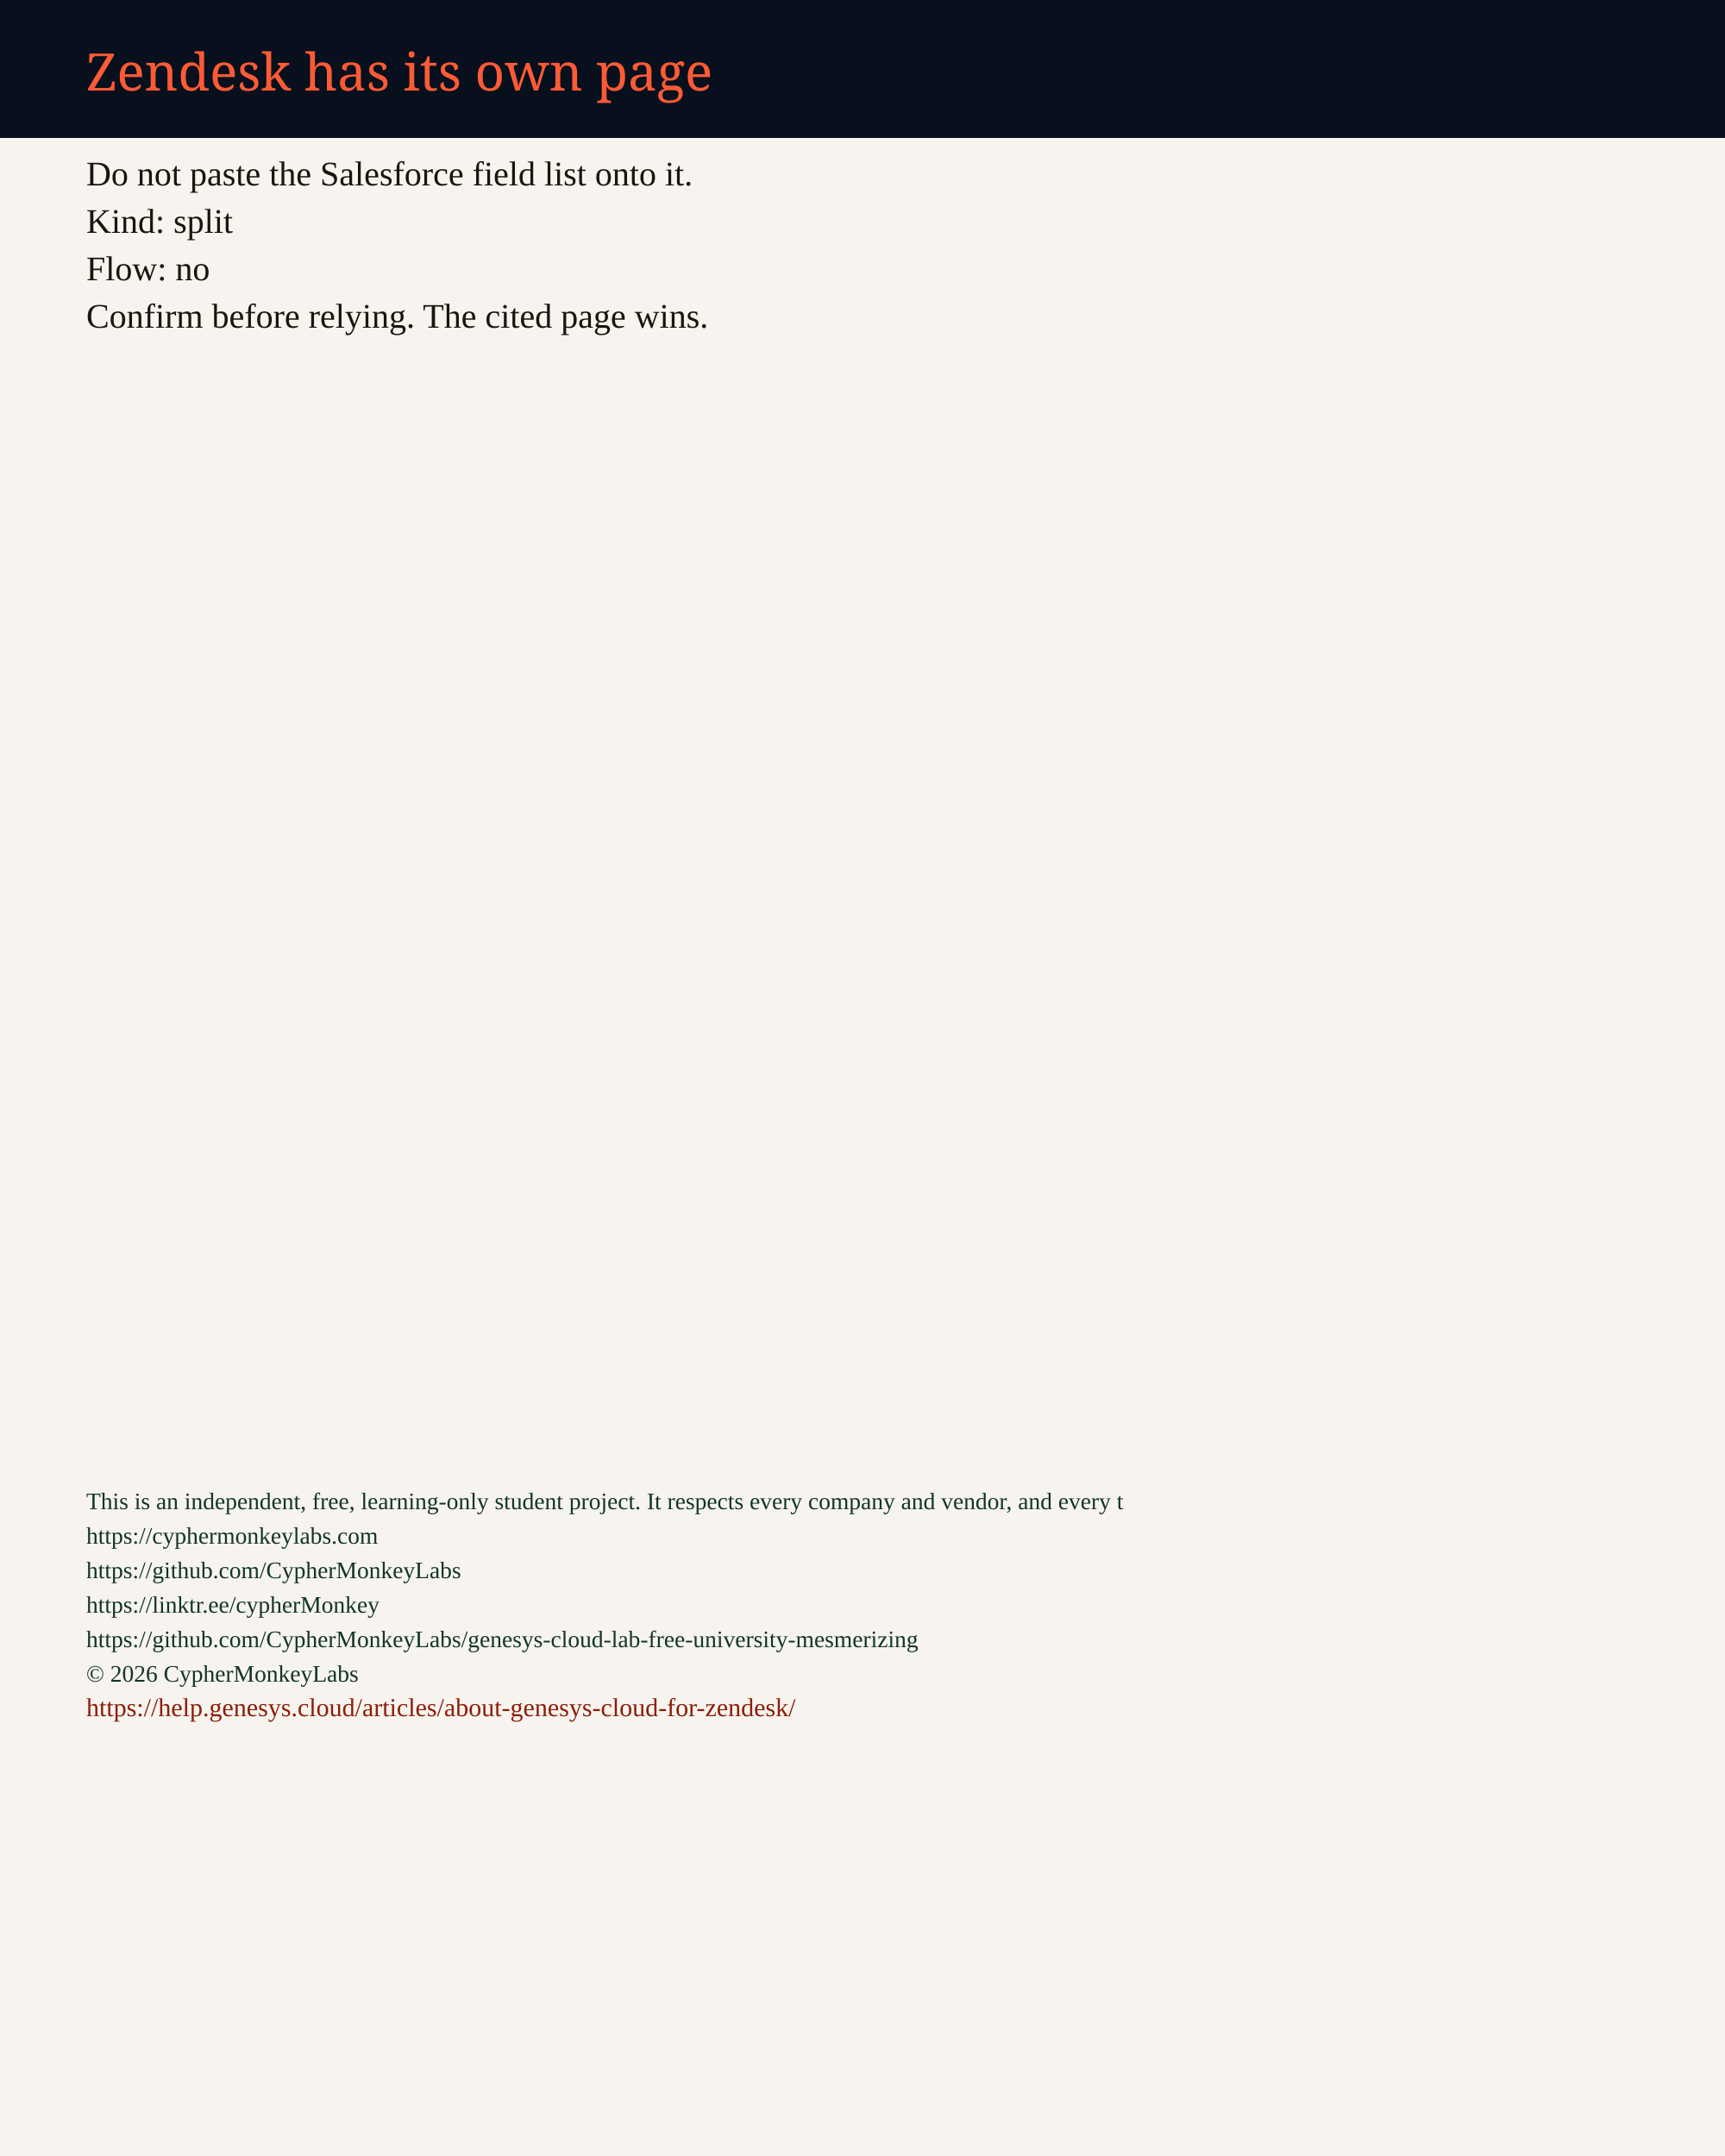
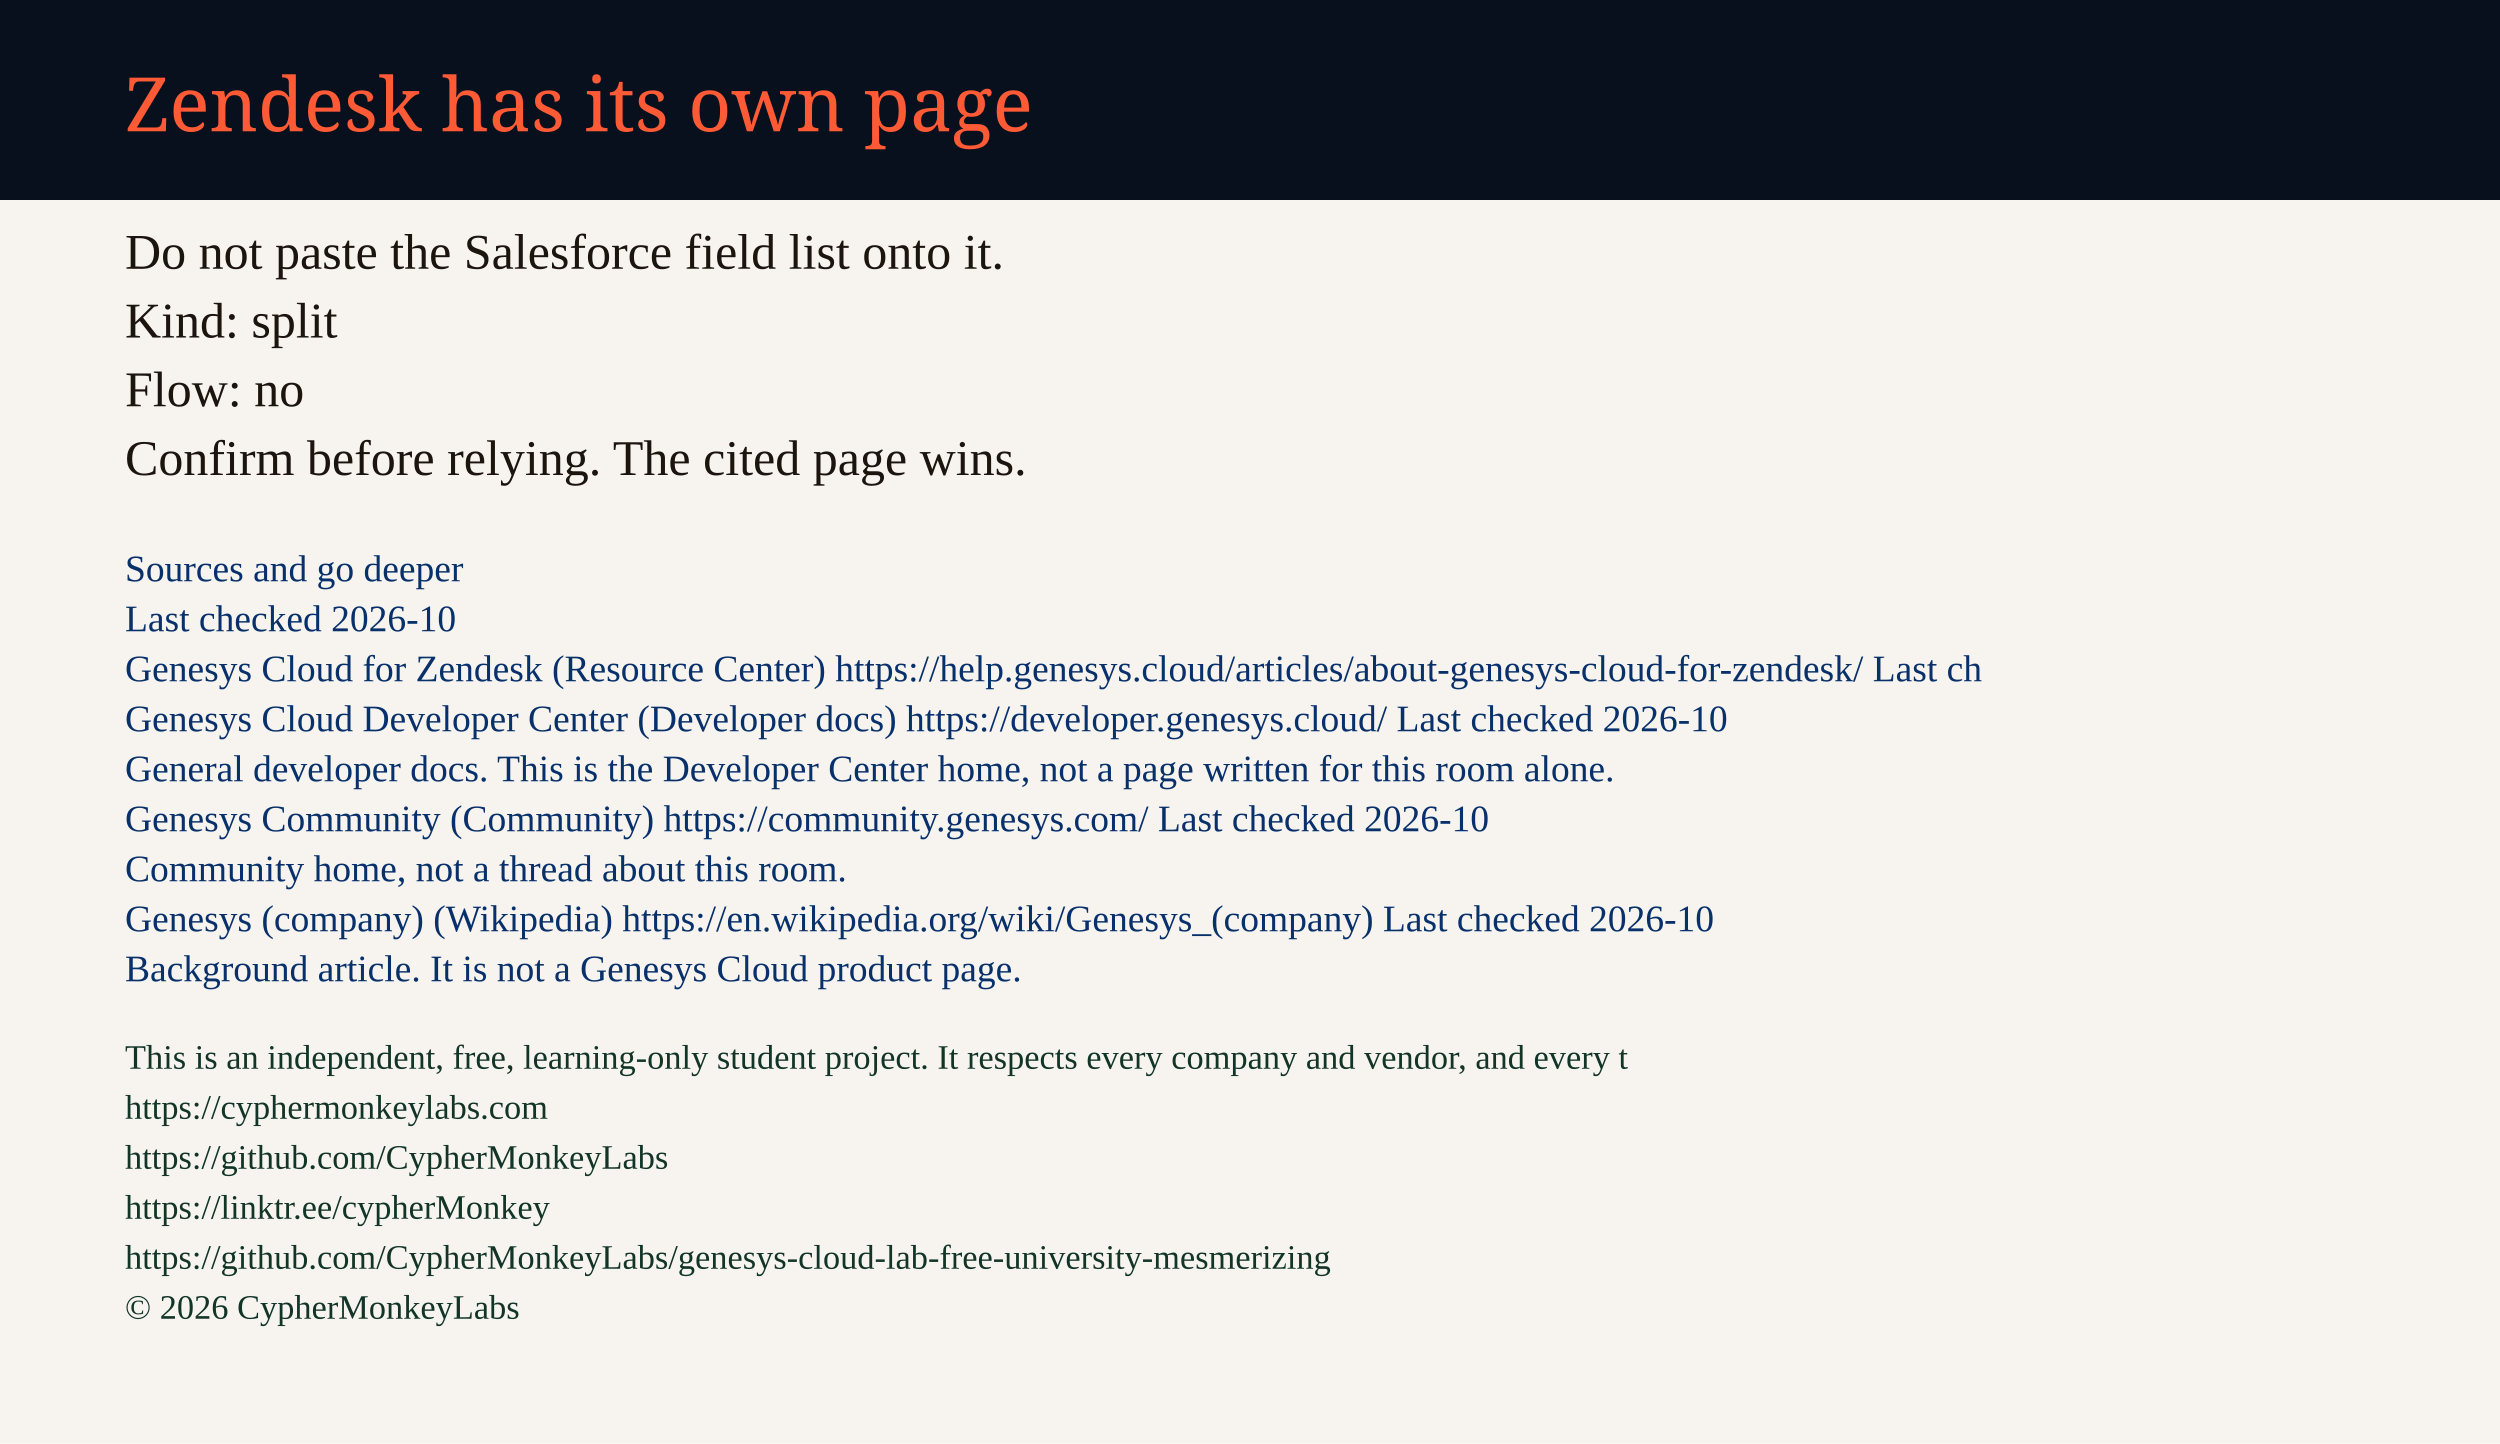
- <svg xmlns="http://www.w3.org/2000/svg" width="800" height="1000" viewBox="0 0 800 1000">
-   <rect width="800" height="1000" fill="#f7f4ef" />
+ <svg xmlns="http://www.w3.org/2000/svg" width="800" height="462" viewBox="0 0 800 462">
+   <rect width="800" height="462" fill="#f7f4ef" />
  <rect width="800" height="64" fill="#07101c" />
  <text x="40" y="42" fill="#ff5a36" font-size="24" font-family="Georgia, serif">Zendesk has its own page</text>
  <text x="40" y="86" font-size="16" fill="#1b140f">Do not paste the Salesforce field list onto it.</text>
  <text x="40" y="108" font-size="16" fill="#1b140f">Kind: split</text>
  <text x="40" y="130" font-size="16" fill="#1b140f">Flow: no</text>
  <text x="40" y="152" font-size="16" fill="#1b140f">Confirm before relying. The cited page wins.</text>
-   <text x="40" y="700" font-size="11" fill="#123528">This is an independent, free, learning-only student project. It respects every company and vendor, and every t</text>
-   <text x="40" y="716" font-size="11" fill="#123528">https://cyphermonkeylabs.com</text>
-   <text x="40" y="732" font-size="11" fill="#123528">https://github.com/CypherMonkeyLabs</text>
-   <text x="40" y="748" font-size="11" fill="#123528">https://linktr.ee/cypherMonkey</text>
-   <text x="40" y="764" font-size="11" fill="#123528">https://github.com/CypherMonkeyLabs/genesys-cloud-lab-free-university-mesmerizing</text>
-   <text x="40" y="780" font-size="11" fill="#123528">© 2026 CypherMonkeyLabs</text>
-   <text x="40" y="796" font-size="12" fill="#8d1d08">https://help.genesys.cloud/articles/about-genesys-cloud-for-zendesk/</text>
+   <text x="40" y="186" font-size="12" fill="#08306b">Sources and go deeper</text>
+   <text x="40" y="202" font-size="12" fill="#08306b">Last checked 2026-10</text>
+   <text x="40" y="218" font-size="12" fill="#08306b">Genesys Cloud for Zendesk (Resource Center) https://help.genesys.cloud/articles/about-genesys-cloud-for-zendesk/ Last ch</text>
+   <text x="40" y="234" font-size="12" fill="#08306b">Genesys Cloud Developer Center (Developer docs) https://developer.genesys.cloud/ Last checked 2026-10</text>
+   <text x="40" y="250" font-size="12" fill="#08306b">  General developer docs. This is the Developer Center home, not a page written for this room alone.</text>
+   <text x="40" y="266" font-size="12" fill="#08306b">Genesys Community (Community) https://community.genesys.com/ Last checked 2026-10</text>
+   <text x="40" y="282" font-size="12" fill="#08306b">  Community home, not a thread about this room.</text>
+   <text x="40" y="298" font-size="12" fill="#08306b">Genesys (company) (Wikipedia) https://en.wikipedia.org/wiki/Genesys_(company) Last checked 2026-10</text>
+   <text x="40" y="314" font-size="12" fill="#08306b">  Background article. It is not a Genesys Cloud product page.</text>
+   <text x="40" y="342" font-size="11" fill="#123528">This is an independent, free, learning-only student project. It respects every company and vendor, and every t</text>
+   <text x="40" y="358" font-size="11" fill="#123528">https://cyphermonkeylabs.com</text>
+   <text x="40" y="374" font-size="11" fill="#123528">https://github.com/CypherMonkeyLabs</text>
+   <text x="40" y="390" font-size="11" fill="#123528">https://linktr.ee/cypherMonkey</text>
+   <text x="40" y="406" font-size="11" fill="#123528">https://github.com/CypherMonkeyLabs/genesys-cloud-lab-free-university-mesmerizing</text>
+   <text x="40" y="422" font-size="11" fill="#123528">© 2026 CypherMonkeyLabs</text>
</svg>
